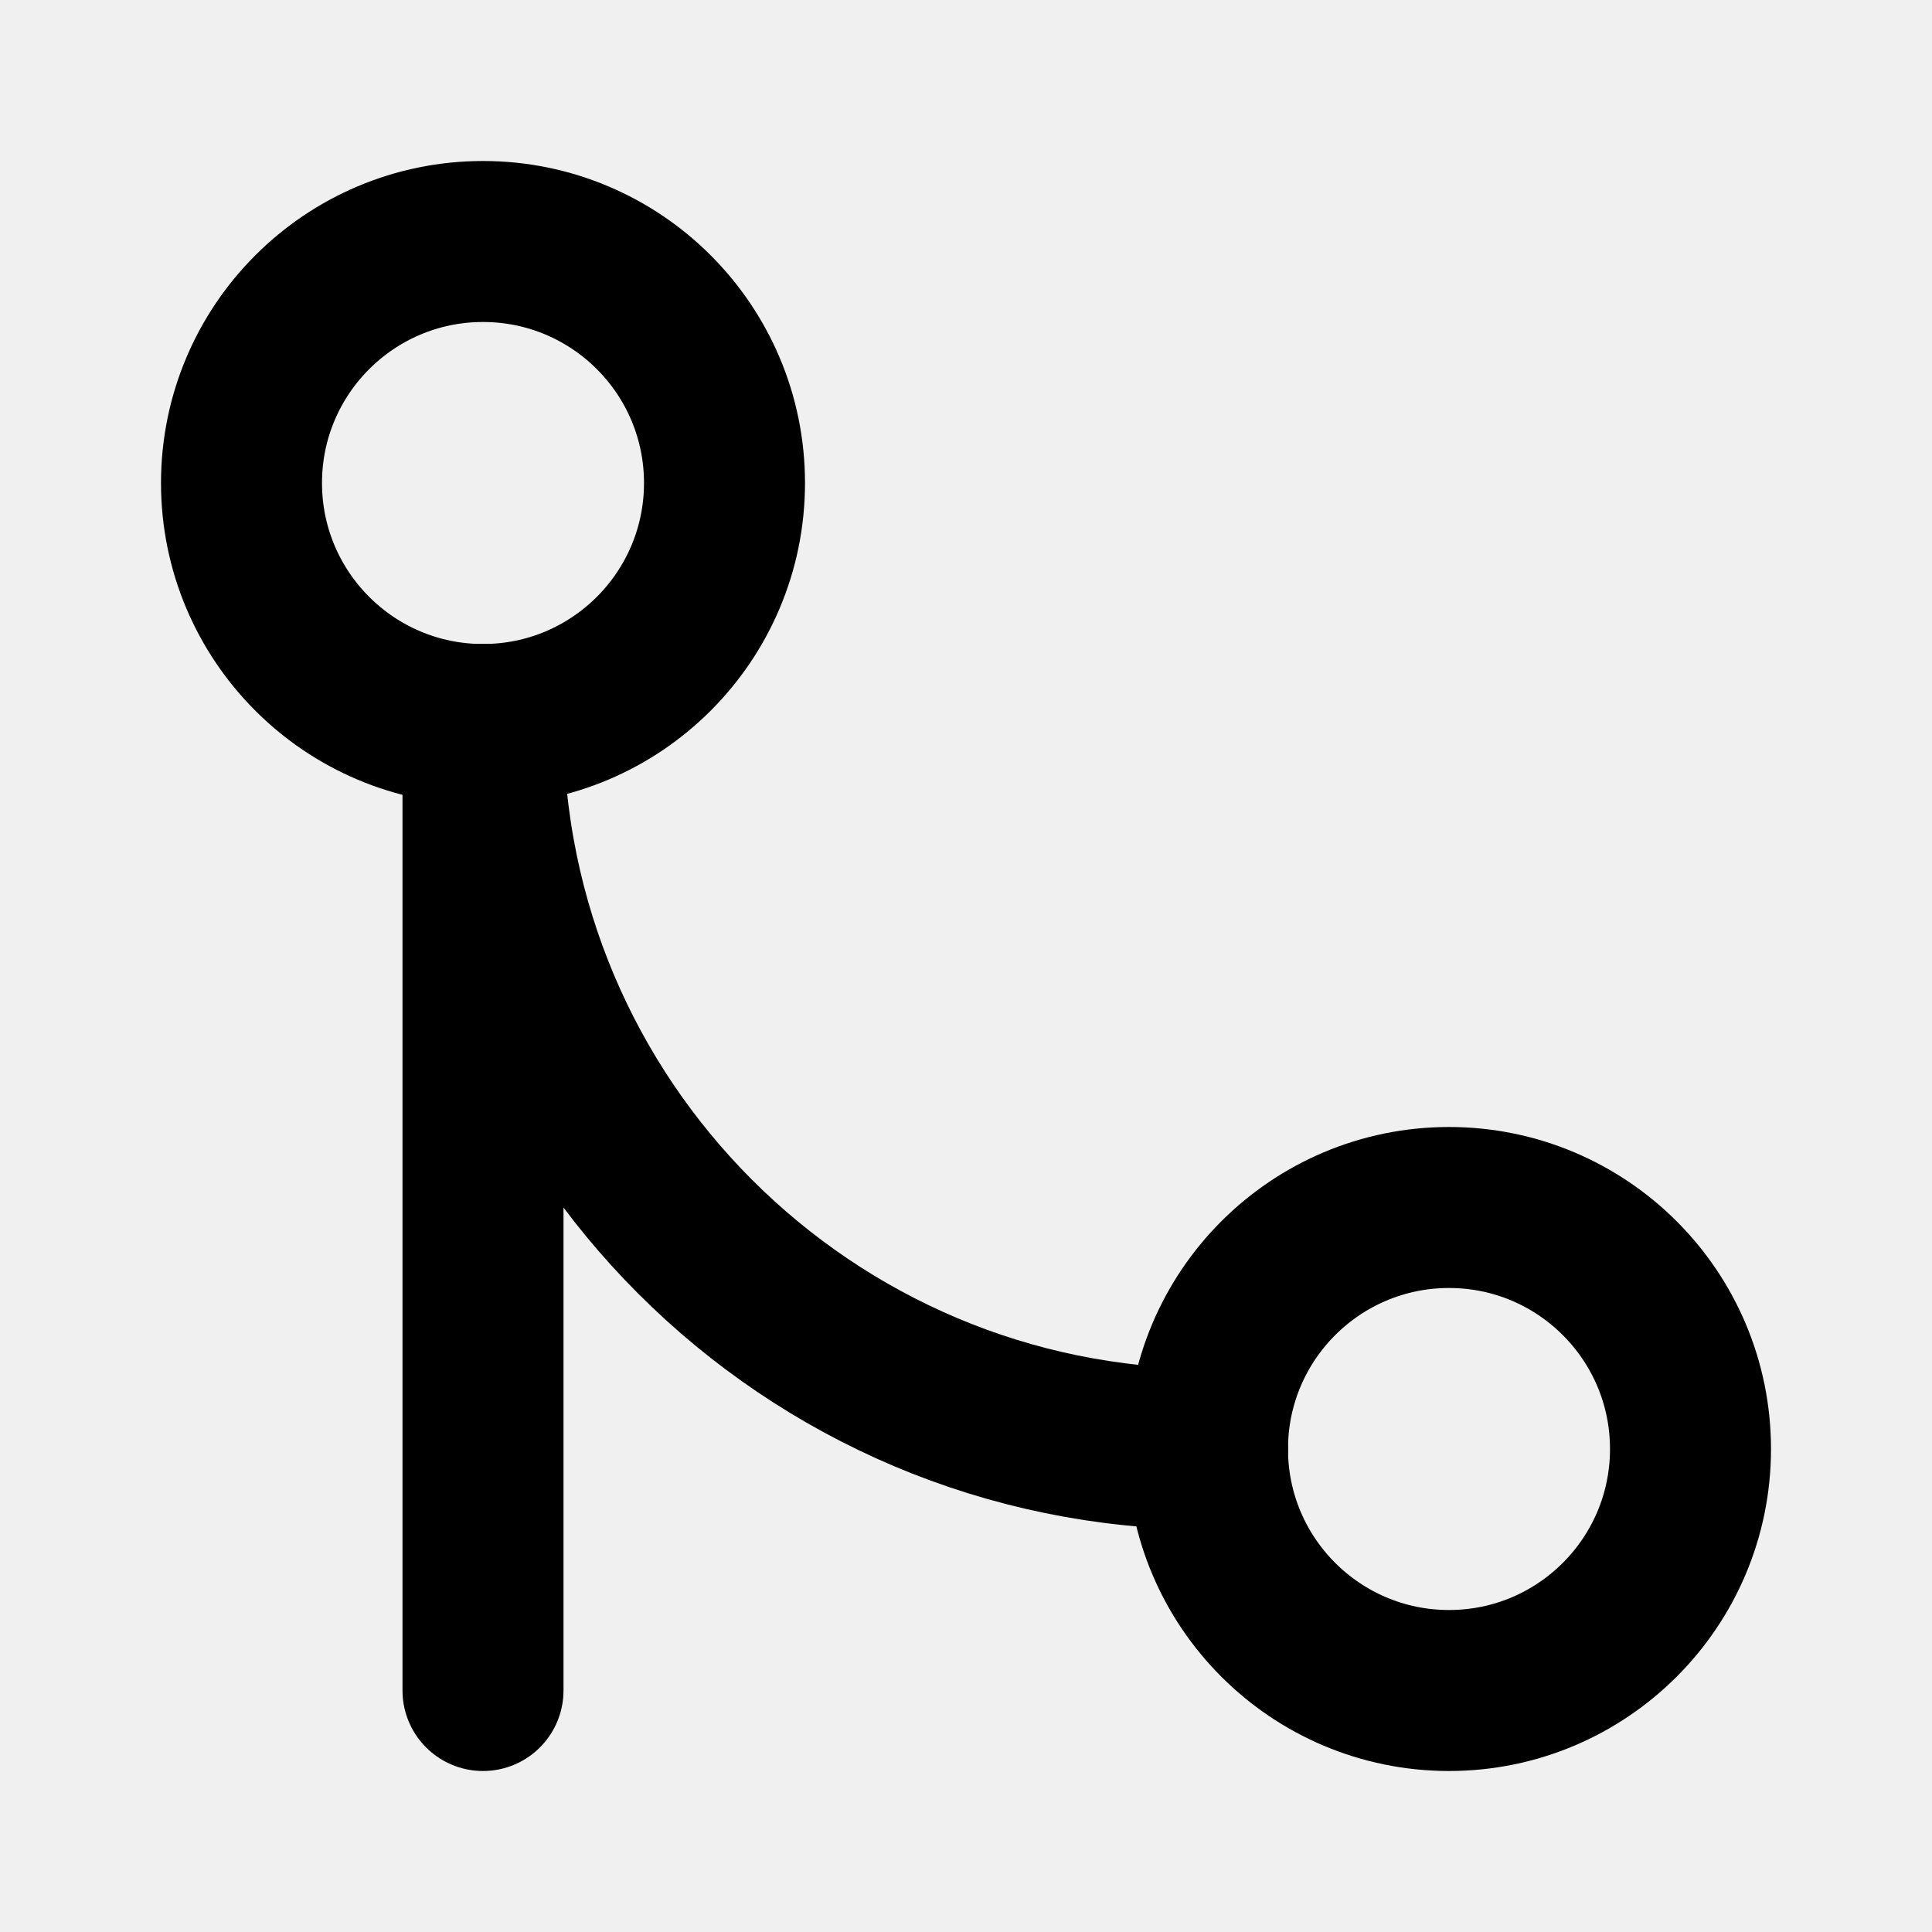
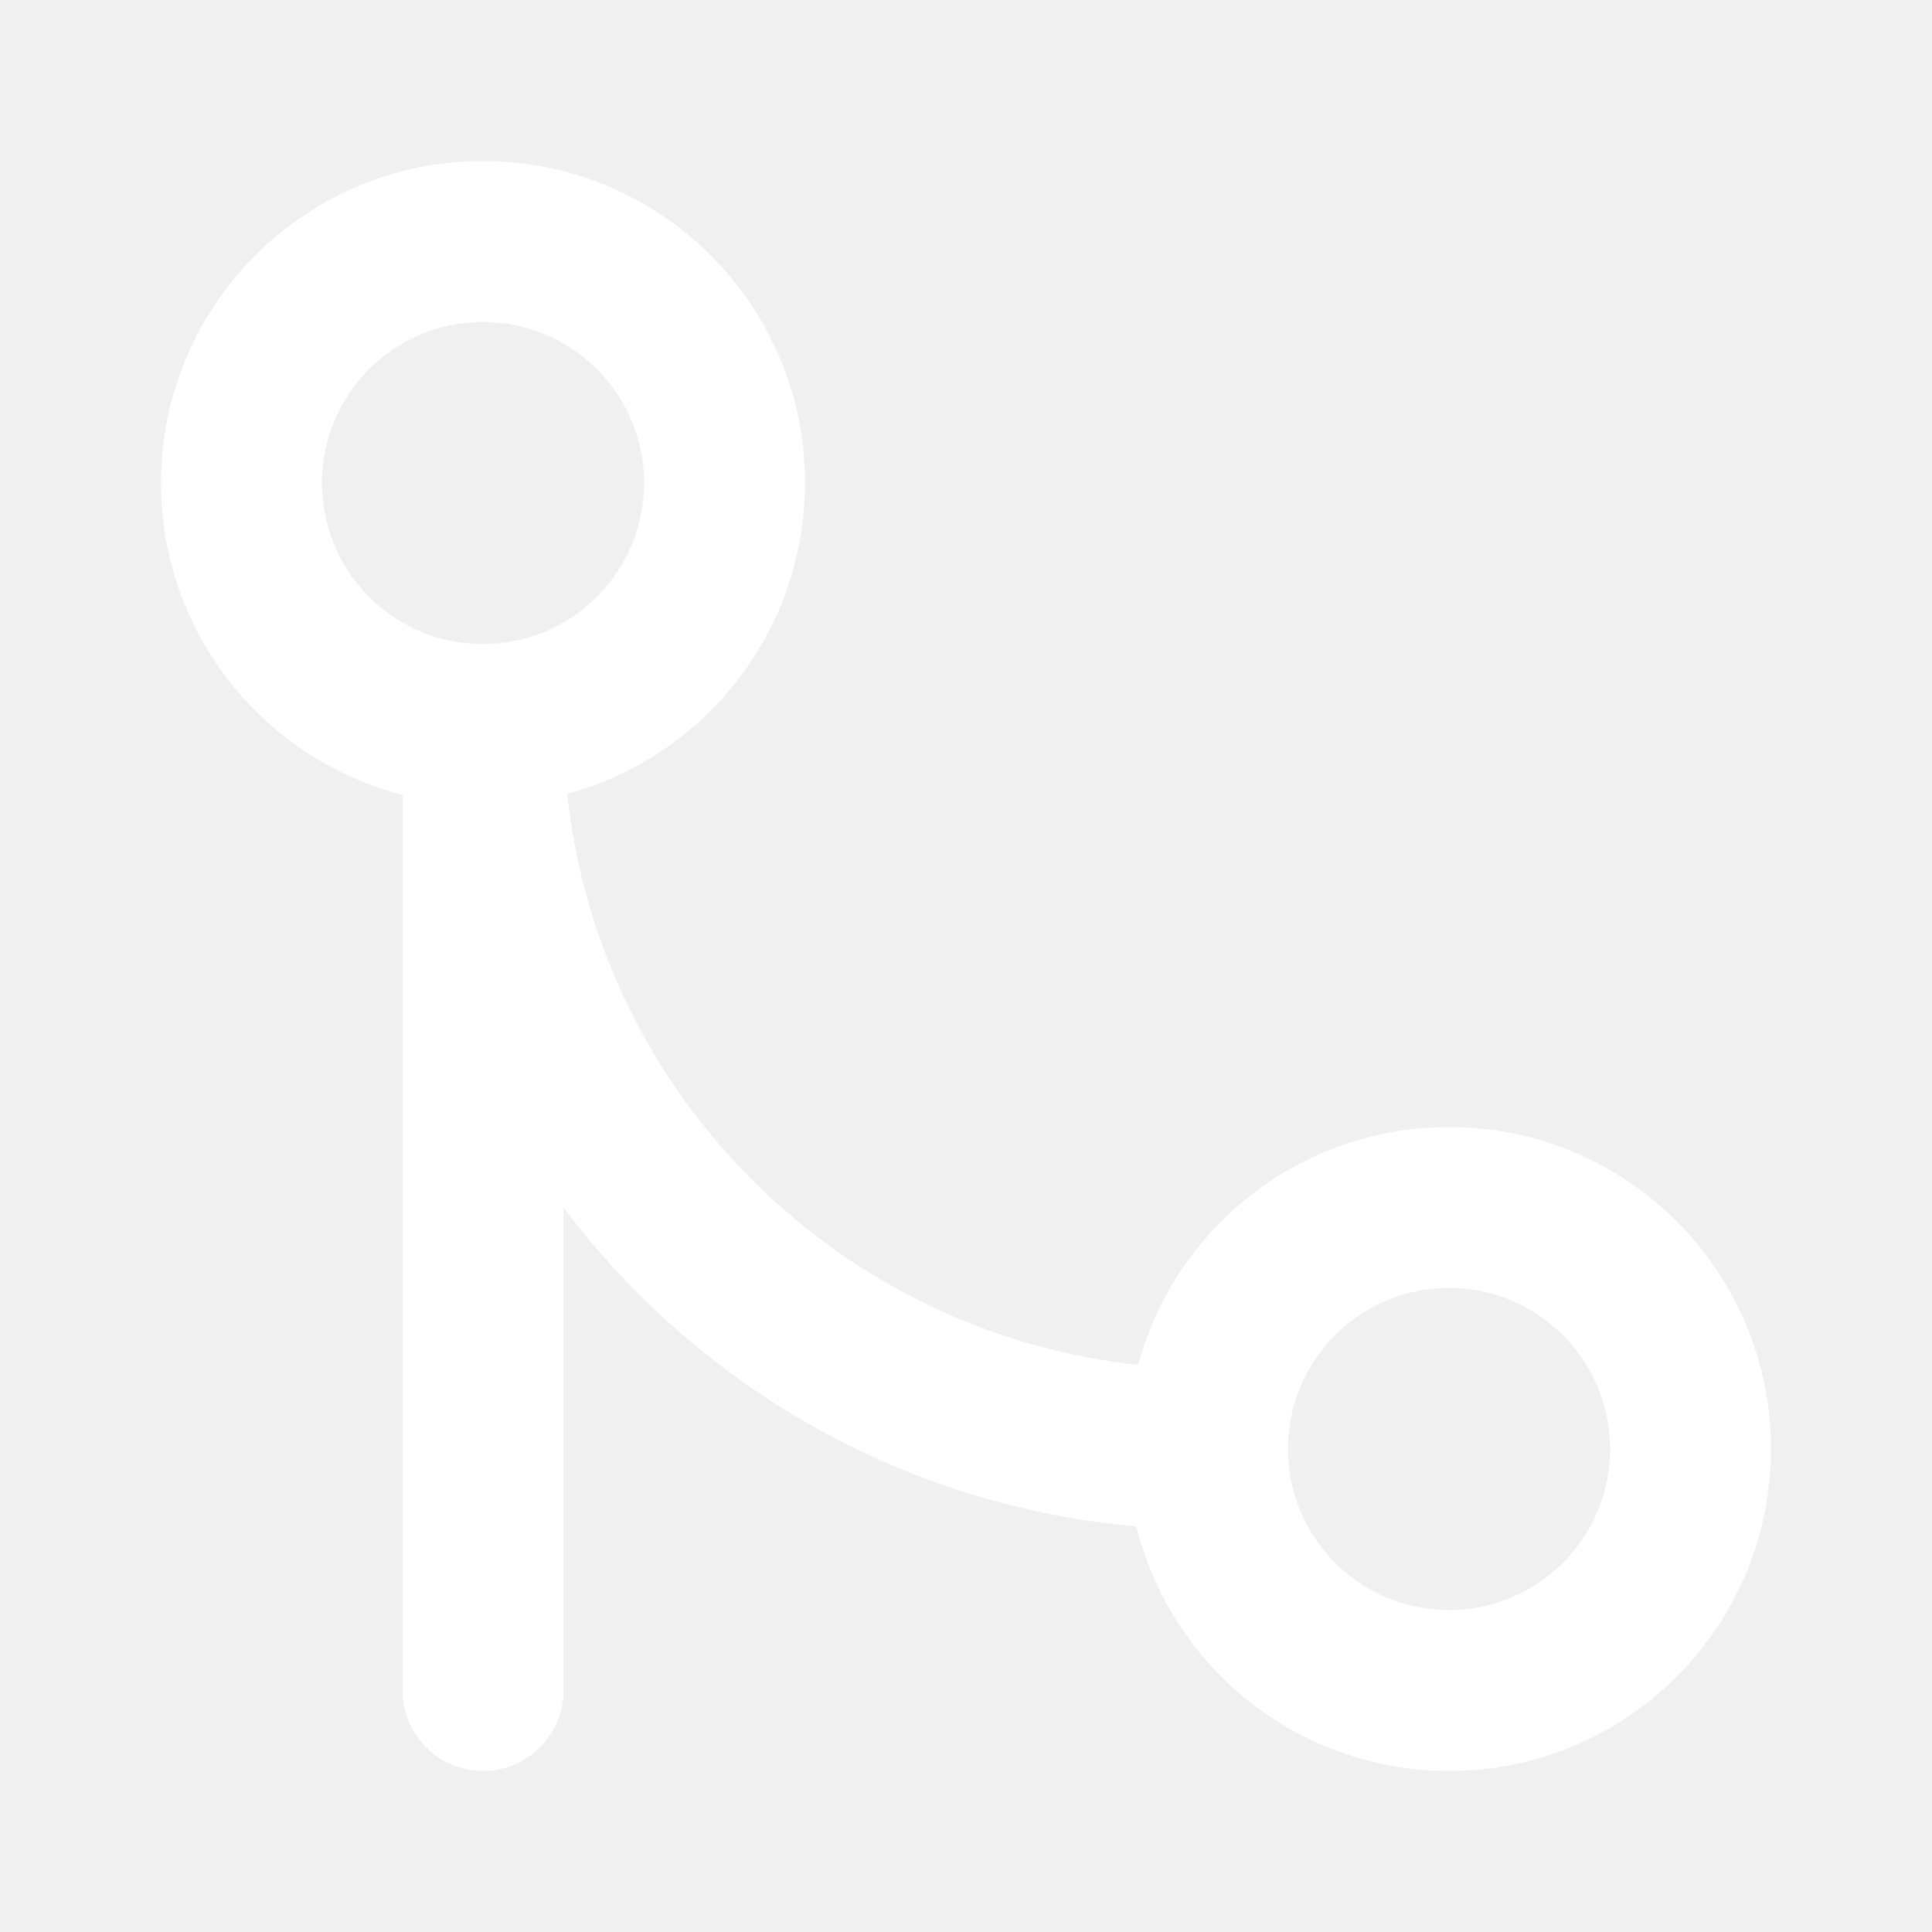
- <svg xmlns="http://www.w3.org/2000/svg" width="24" height="24" viewBox="0 0 24 24" fill="none" stroke="currentColor" stroke-width="2" stroke-linecap="round" stroke-linejoin="round" class="feather feather-git-merge">
+ <svg xmlns="http://www.w3.org/2000/svg" width="24" height="24" viewBox="0 0 24 24" fill="none" stroke="#ffffff" stroke-width="2" stroke-linecap="round" stroke-linejoin="round" class="feather feather-git-merge">
  <circle cx="18" cy="18" r="3" />
  <circle cx="6" cy="6" r="3" />
  <path d="M6 21V9a9 9 0 0 0 9 9" />
</svg>
